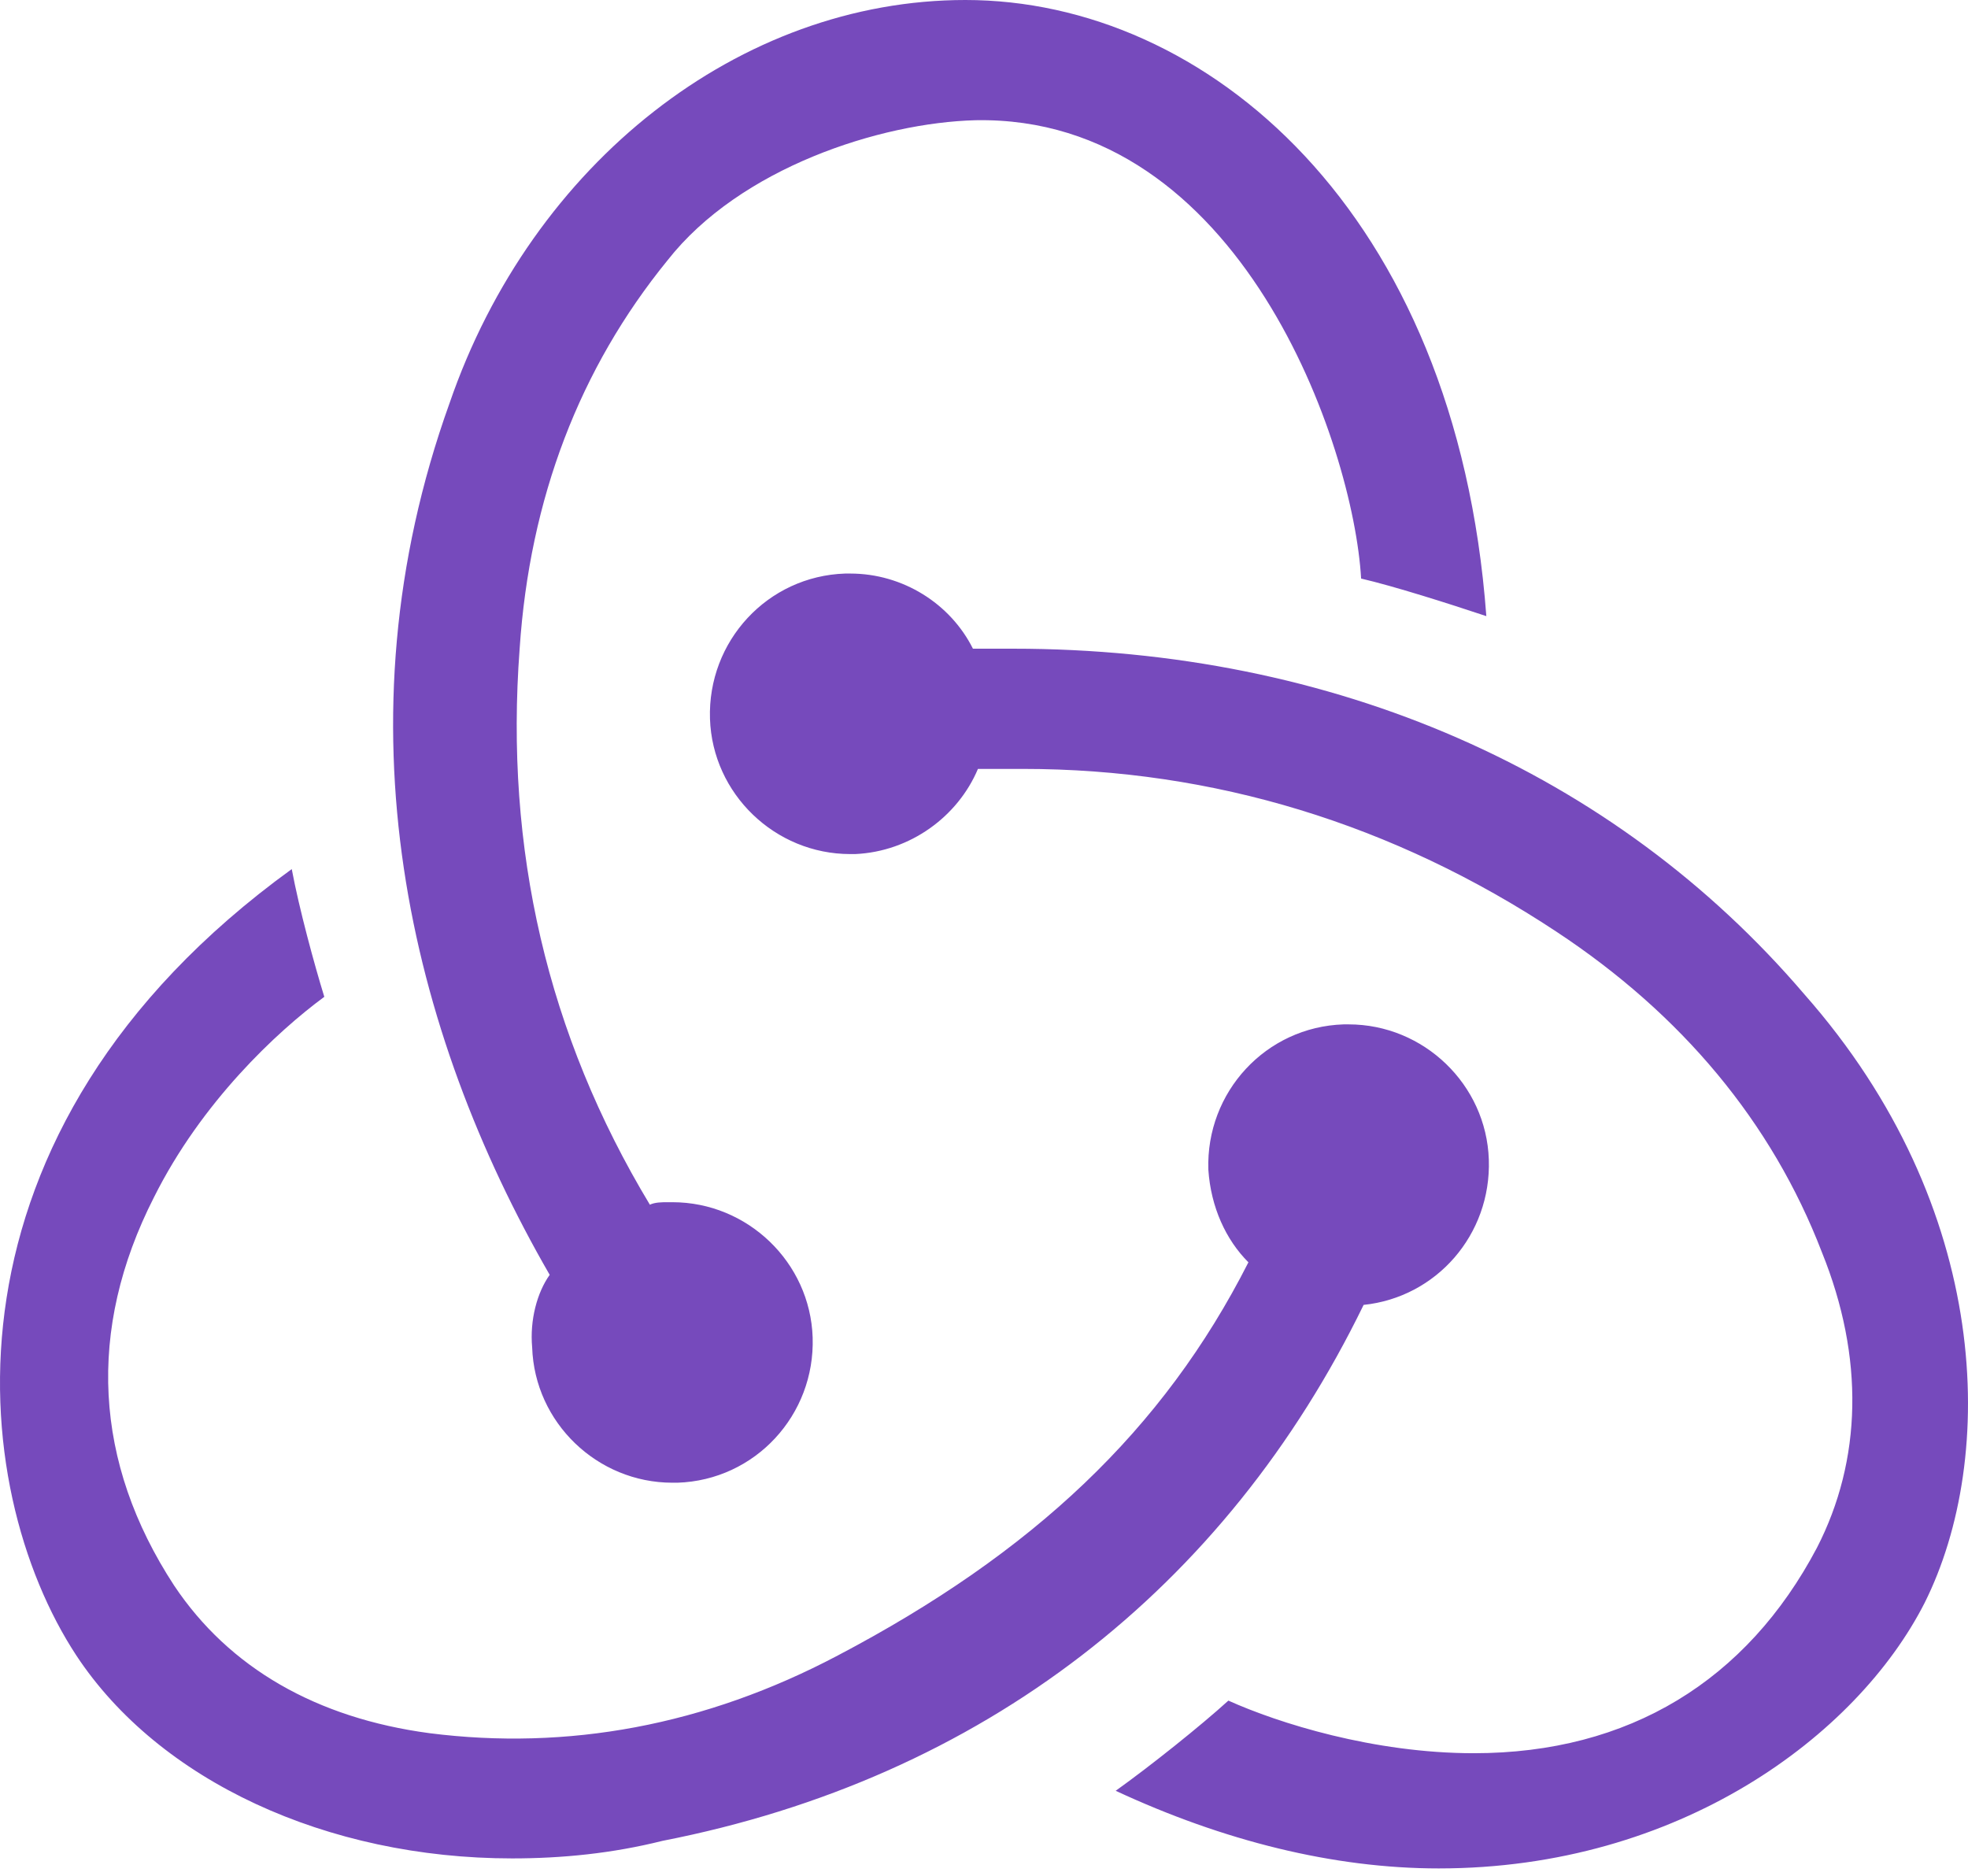
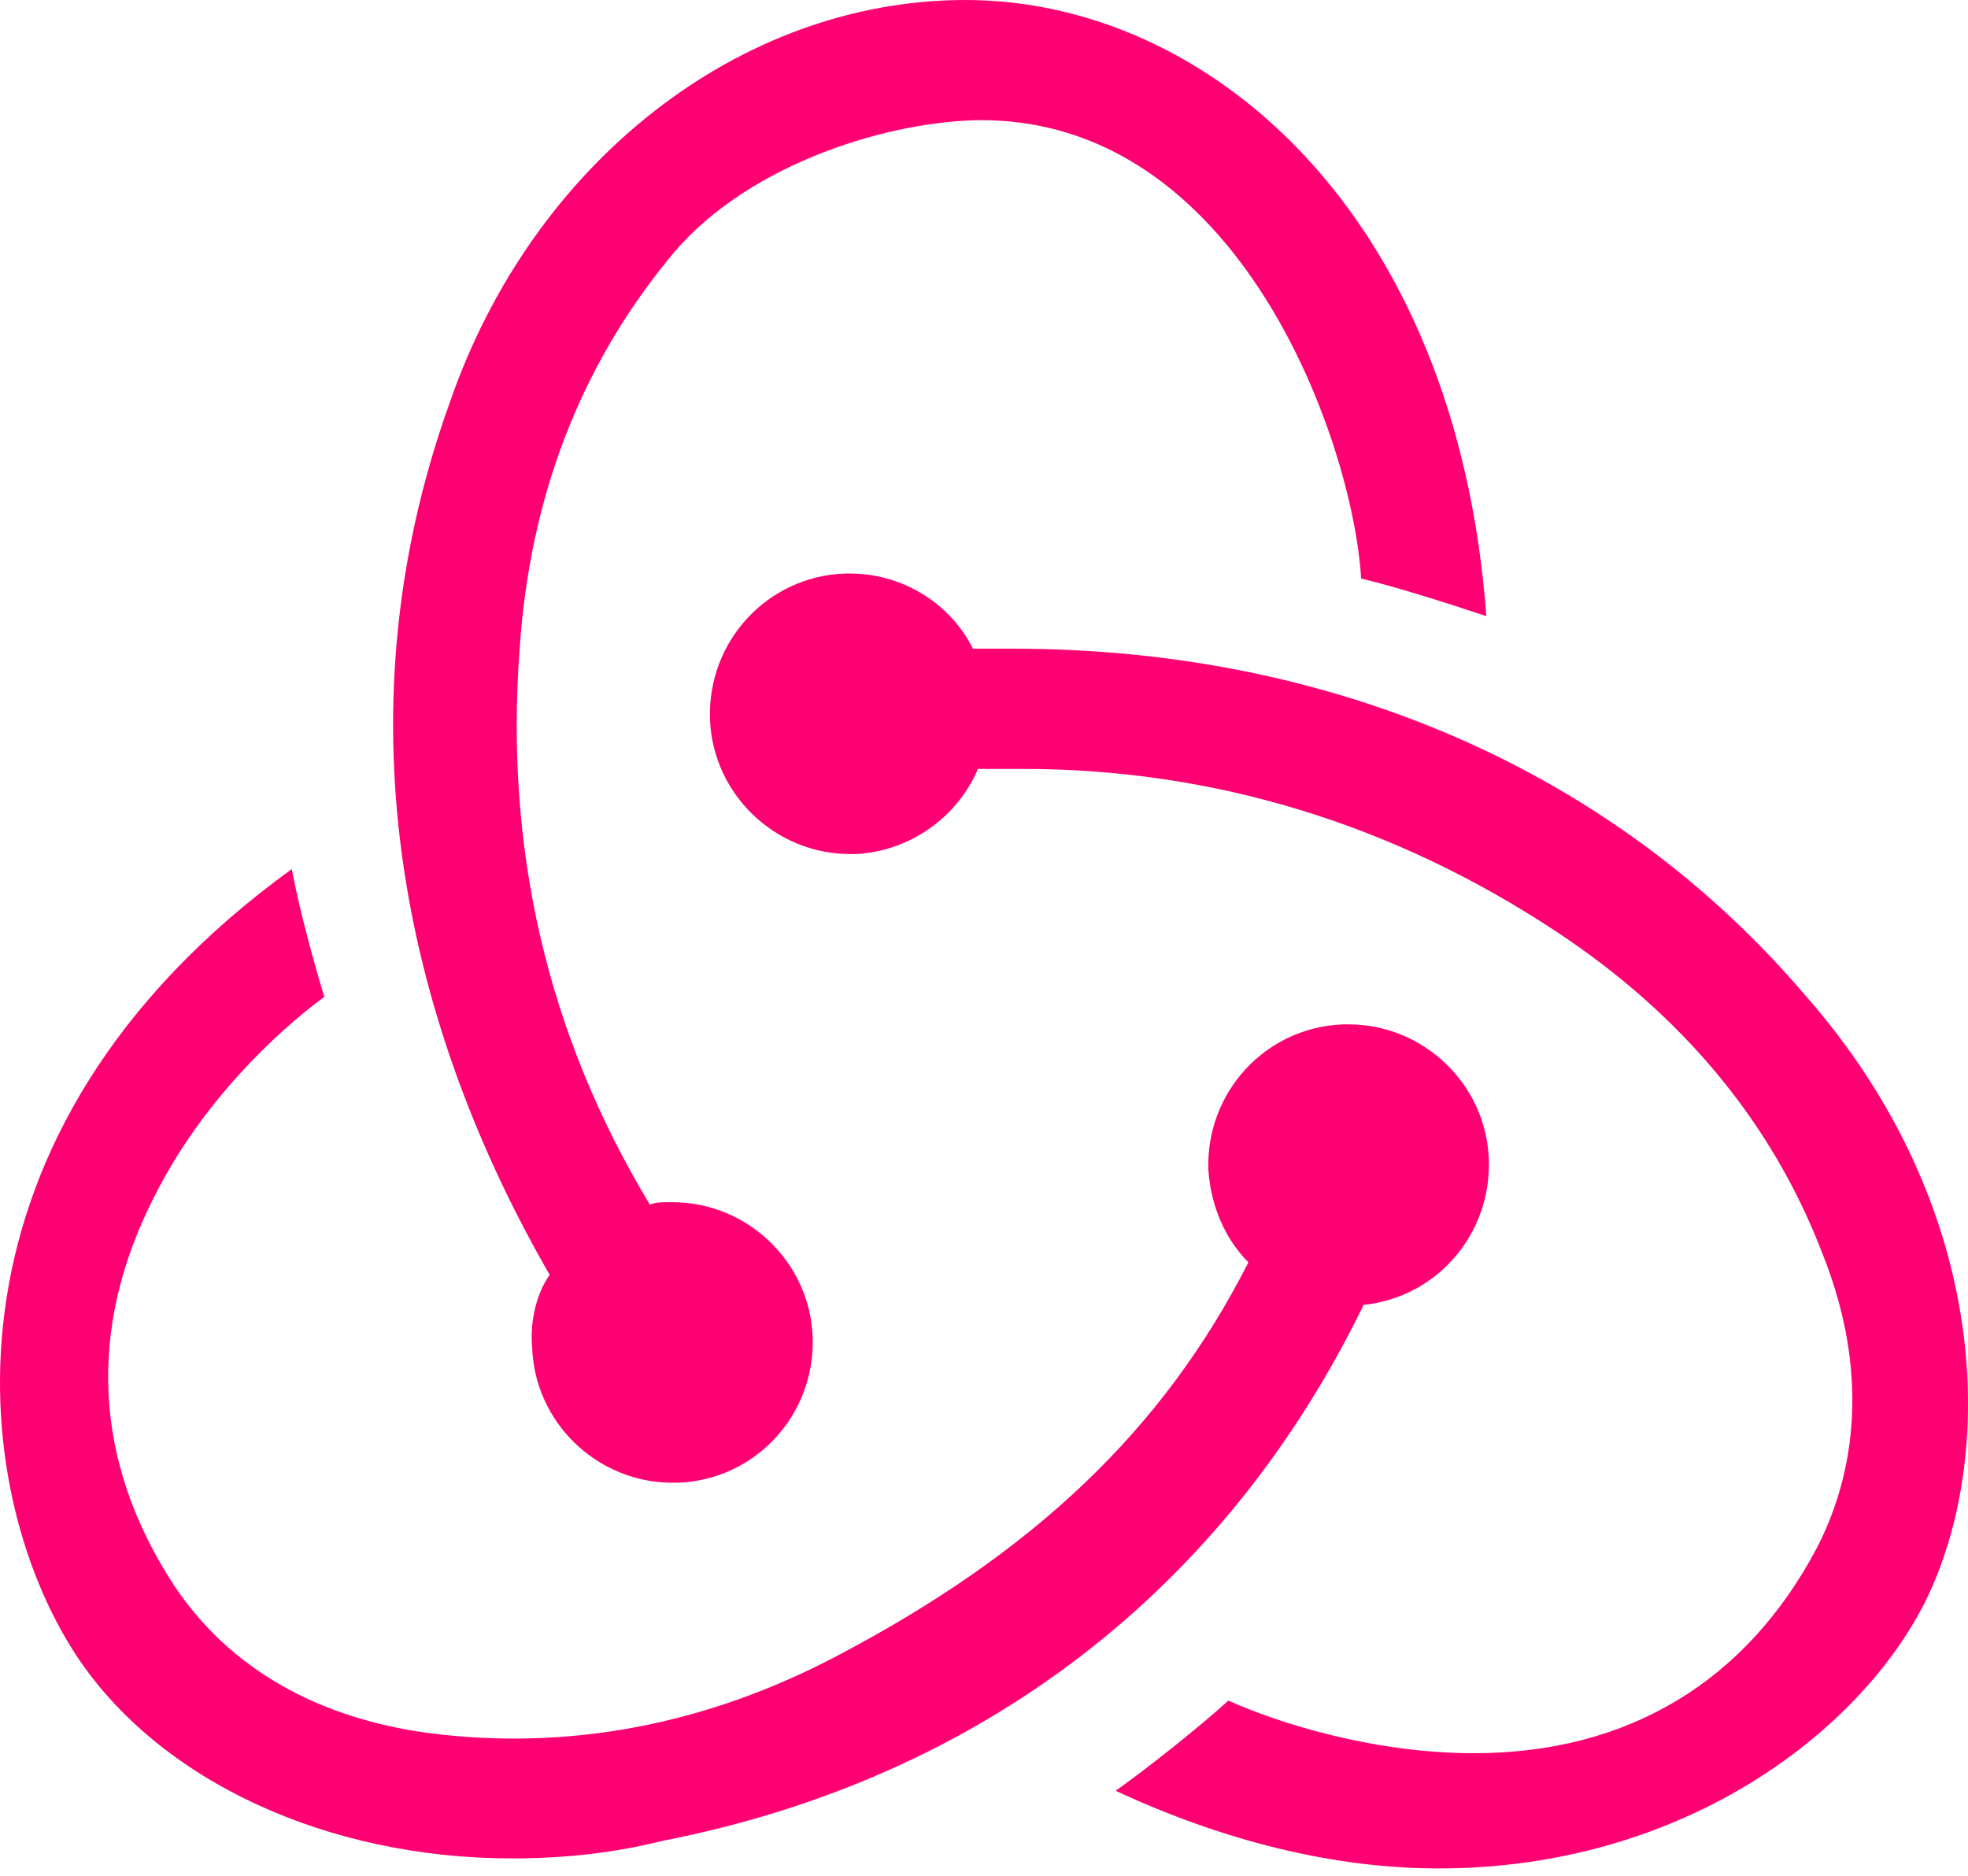
<svg xmlns="http://www.w3.org/2000/svg" width="256px" height="244px" viewBox="0 0 256 244" version="1.1" preserveAspectRatio="xMidYMid">
  <g>
-     <path d="M177.381,169.733 C186.828,168.755 193.995,160.611 193.669,150.837 C193.344,141.064 185.199,133.245 175.426,133.245 L174.775,133.245 C164.676,133.571 156.857,142.041 157.183,152.14 C157.509,157.027 159.464,161.262 162.395,164.194 C151.319,186.022 134.379,201.985 108.969,215.342 C91.703,224.464 73.786,227.722 55.868,225.442 C41.209,223.487 29.807,216.971 22.64,206.22 C12.215,190.257 11.238,172.991 20.034,155.724 C26.223,143.344 35.996,134.222 42.186,129.661 C40.883,125.426 38.928,118.259 37.951,113.047 C-9.286,147.254 -4.399,193.515 9.935,215.342 C20.685,231.631 42.512,241.731 66.619,241.731 C73.134,241.731 79.65,241.079 86.165,239.45 C127.864,231.306 159.464,206.546 177.381,169.733 Z M234.717,129.336 C209.958,100.341 173.472,84.378 131.773,84.378 L126.561,84.378 C123.629,78.514 117.439,74.604 110.598,74.604 L109.946,74.604 C99.848,74.93 92.029,83.4 92.355,93.5 C92.681,103.273 100.825,111.092 110.598,111.092 L111.249,111.092 C118.416,110.766 124.606,106.205 127.212,100.015 L133.076,100.015 C157.835,100.015 181.29,107.182 202.465,121.191 C218.754,131.942 230.482,145.951 236.997,162.891 C242.535,176.574 242.209,189.931 236.345,201.334 C227.224,218.6 211.913,228.048 191.715,228.048 C178.684,228.048 166.305,224.138 159.789,221.206 C156.206,224.464 149.69,229.677 145.13,232.935 C159.138,239.45 173.472,243.034 187.154,243.034 C218.428,243.034 241.558,225.767 250.354,208.501 C259.801,189.605 259.149,157.027 234.717,129.336 Z M69.225,175.271 C69.551,185.045 77.695,192.863 87.468,192.863 L88.12,192.863 C98.219,192.538 106.037,184.067 105.711,173.968 C105.386,164.194 97.241,156.376 87.468,156.376 L86.817,156.376 C86.165,156.376 85.188,156.376 84.536,156.701 C71.18,134.548 65.642,110.44 67.596,84.378 C68.899,64.831 75.415,47.89 86.817,33.881 C96.264,21.827 114.507,15.963 126.886,15.638 C161.418,14.986 176.078,57.989 177.055,75.256 C181.29,76.233 188.457,78.514 193.344,80.143 C189.434,27.366 156.857,0 125.583,0 C96.264,0 69.225,21.176 58.475,52.451 C43.489,94.151 53.262,134.222 71.505,165.823 C69.877,168.104 68.899,171.687 69.225,175.271 Z" fill="#764ABC" />
+     <path d="M177.381,169.733 C186.828,168.755 193.995,160.611 193.669,150.837 C193.344,141.064 185.199,133.245 175.426,133.245 L174.775,133.245 C164.676,133.571 156.857,142.041 157.183,152.14 C157.509,157.027 159.464,161.262 162.395,164.194 C151.319,186.022 134.379,201.985 108.969,215.342 C91.703,224.464 73.786,227.722 55.868,225.442 C41.209,223.487 29.807,216.971 22.64,206.22 C12.215,190.257 11.238,172.991 20.034,155.724 C26.223,143.344 35.996,134.222 42.186,129.661 C40.883,125.426 38.928,118.259 37.951,113.047 C-9.286,147.254 -4.399,193.515 9.935,215.342 C20.685,231.631 42.512,241.731 66.619,241.731 C73.134,241.731 79.65,241.079 86.165,239.45 C127.864,231.306 159.464,206.546 177.381,169.733 Z M234.717,129.336 C209.958,100.341 173.472,84.378 131.773,84.378 L126.561,84.378 C123.629,78.514 117.439,74.604 110.598,74.604 L109.946,74.604 C99.848,74.93 92.029,83.4 92.355,93.5 C92.681,103.273 100.825,111.092 110.598,111.092 L111.249,111.092 C118.416,110.766 124.606,106.205 127.212,100.015 L133.076,100.015 C157.835,100.015 181.29,107.182 202.465,121.191 C218.754,131.942 230.482,145.951 236.997,162.891 C242.535,176.574 242.209,189.931 236.345,201.334 C227.224,218.6 211.913,228.048 191.715,228.048 C178.684,228.048 166.305,224.138 159.789,221.206 C156.206,224.464 149.69,229.677 145.13,232.935 C159.138,239.45 173.472,243.034 187.154,243.034 C218.428,243.034 241.558,225.767 250.354,208.501 C259.801,189.605 259.149,157.027 234.717,129.336 Z M69.225,175.271 C69.551,185.045 77.695,192.863 87.468,192.863 L88.12,192.863 C98.219,192.538 106.037,184.067 105.711,173.968 C105.386,164.194 97.241,156.376 87.468,156.376 L86.817,156.376 C86.165,156.376 85.188,156.376 84.536,156.701 C71.18,134.548 65.642,110.44 67.596,84.378 C68.899,64.831 75.415,47.89 86.817,33.881 C96.264,21.827 114.507,15.963 126.886,15.638 C161.418,14.986 176.078,57.989 177.055,75.256 C181.29,76.233 188.457,78.514 193.344,80.143 C189.434,27.366 156.857,0 125.583,0 C96.264,0 69.225,21.176 58.475,52.451 C43.489,94.151 53.262,134.222 71.505,165.823 C69.877,168.104 68.899,171.687 69.225,175.271 Z" fill="#ff0072" />
  </g>
</svg>
